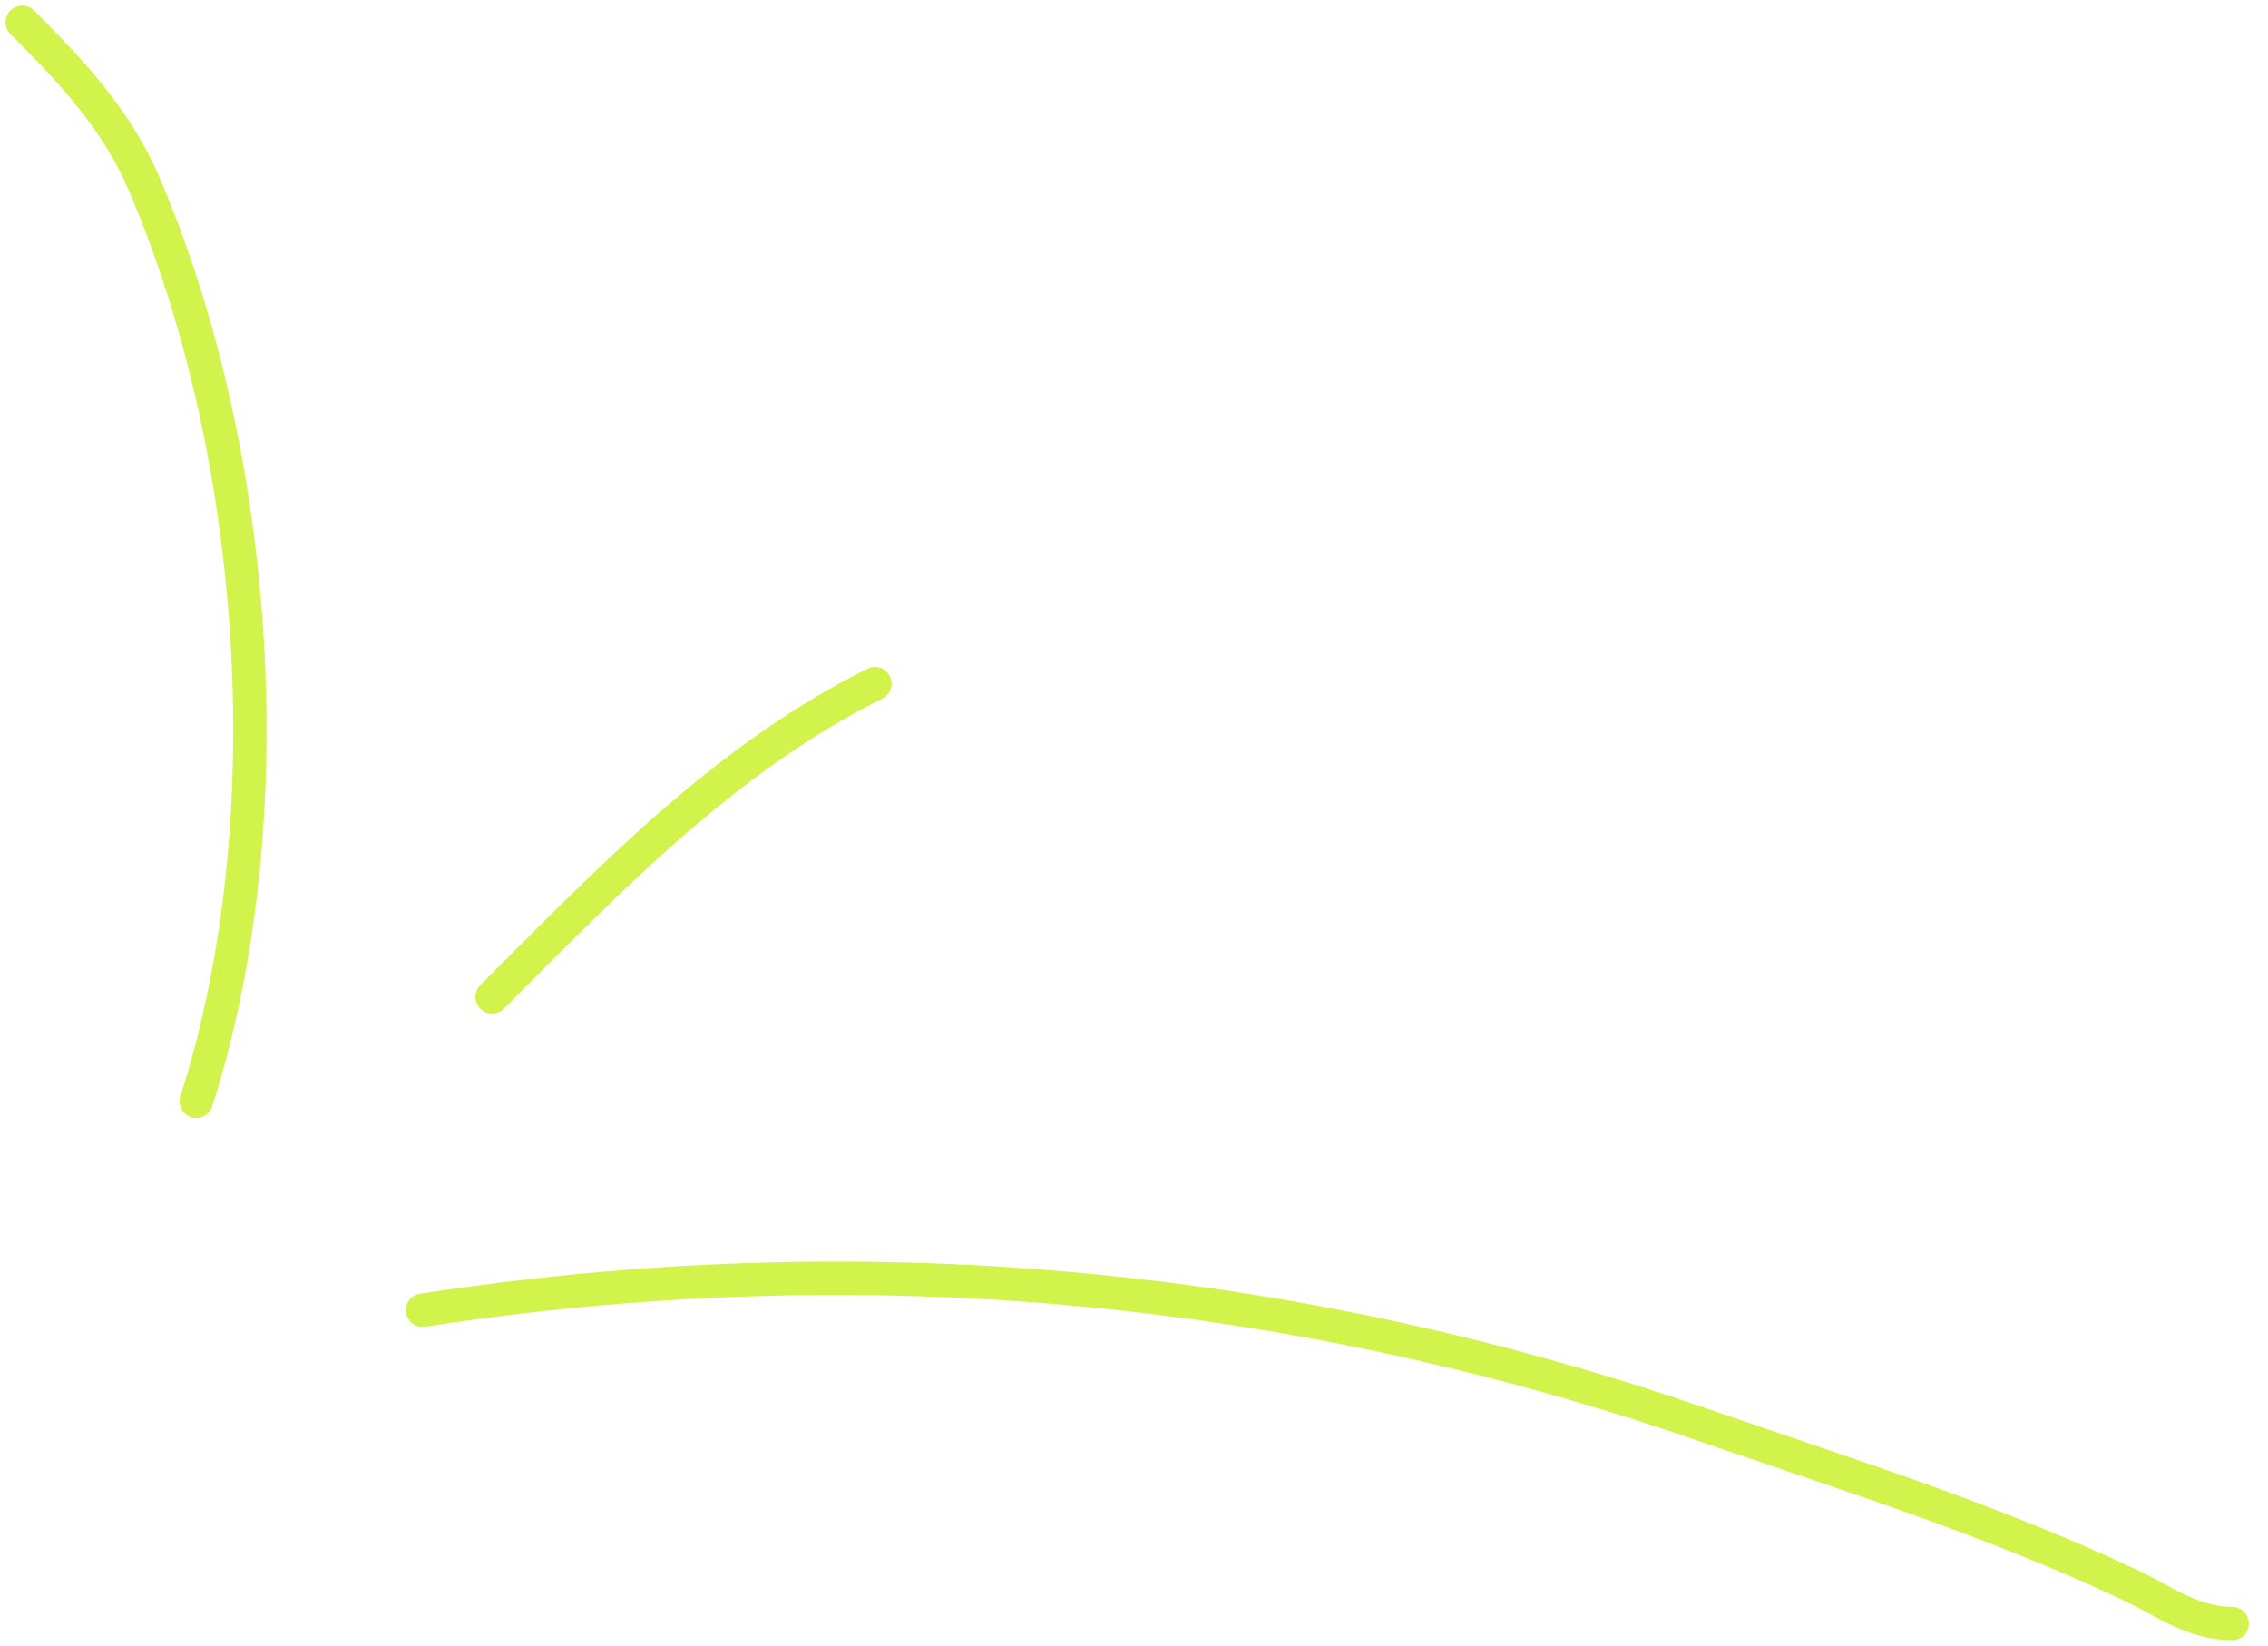
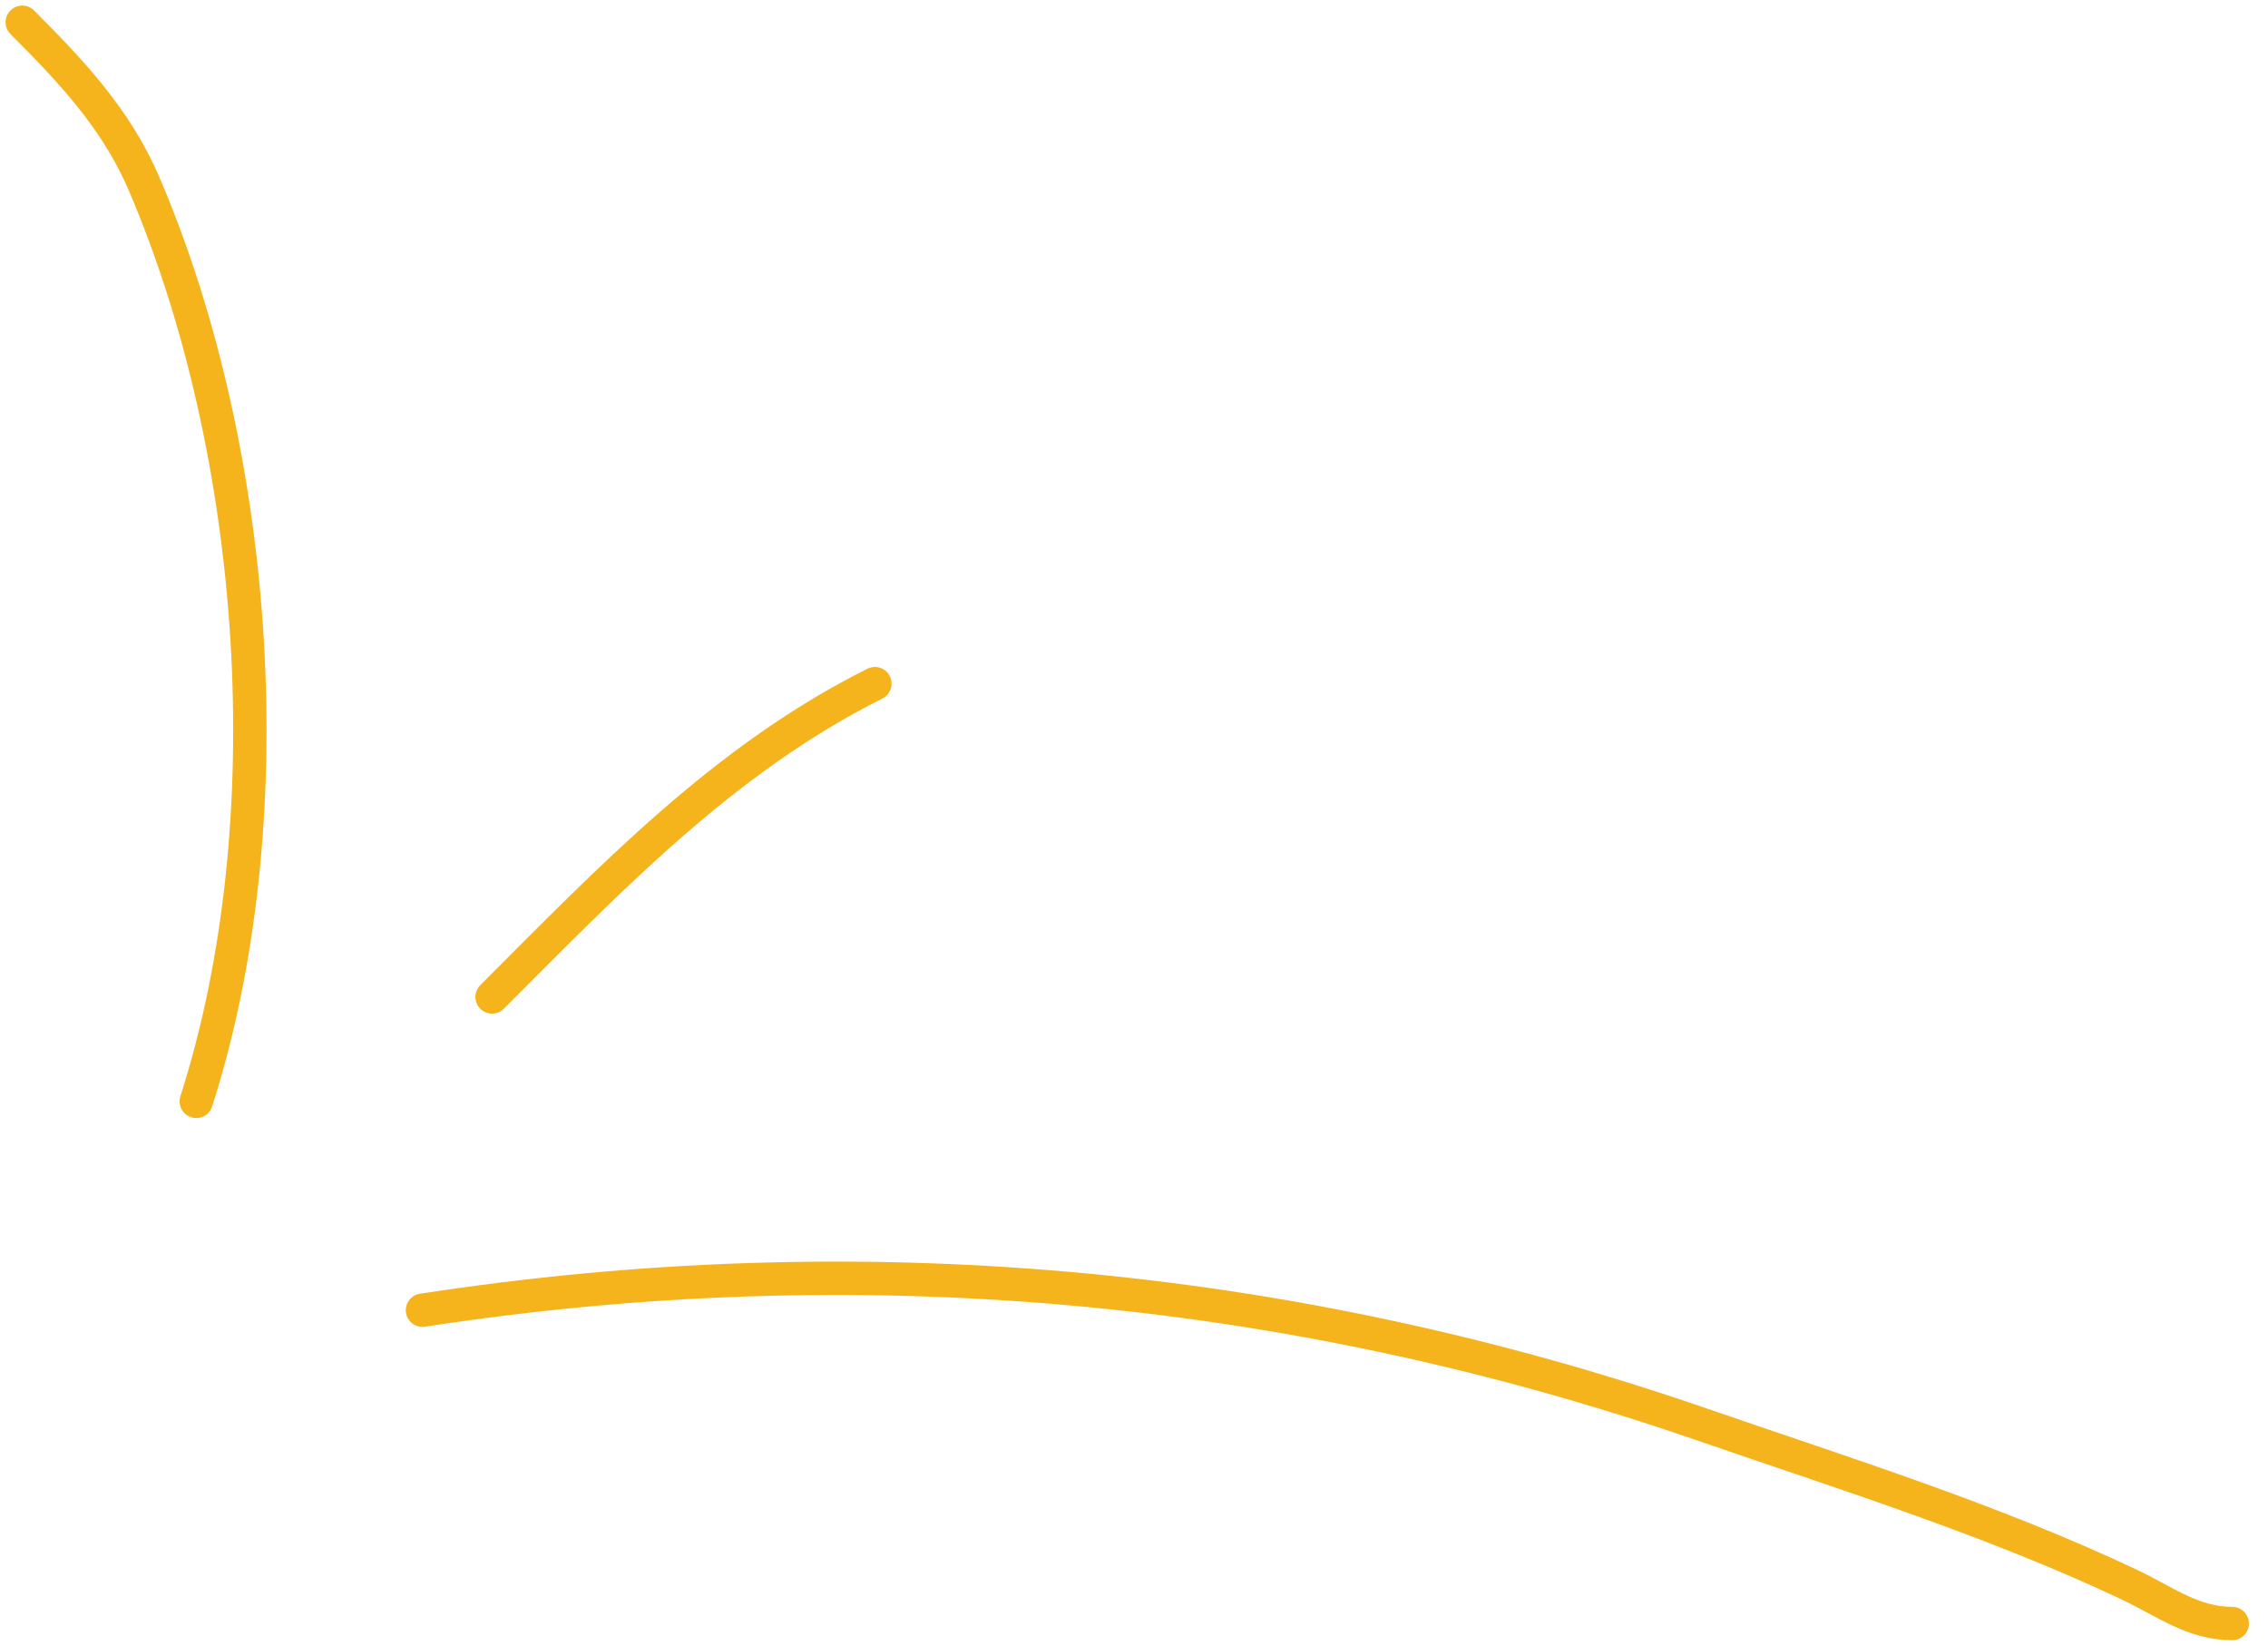
<svg xmlns="http://www.w3.org/2000/svg" width="102" height="74" viewBox="0 0 102 74" fill="none">
-   <path d="M19 58.913C38.455 55.92 57.837 57.595 76.522 64.043C82.962 66.266 89.613 68.342 95.782 71.261C97.361 72.008 98.621 73 100.391 73" stroke="#D2F34C" stroke-width="1.5" stroke-linecap="round" />
-   <path d="M8.826 49.522C12.854 36.989 11.676 20.389 6.478 8.261C5.231 5.35 3.195 3.195 1 1" stroke="#D2F34C" stroke-width="1.5" stroke-linecap="round" />
-   <path d="M22.13 44.826C27.468 39.488 32.562 34.132 39.348 30.739" stroke="#D2F34C" stroke-width="1.5" stroke-linecap="round" />
+   <path d="M19 58.913C38.455 55.92 57.837 57.595 76.522 64.043C82.962 66.266 89.613 68.342 95.782 71.261C97.361 72.008 98.621 73 100.391 73" stroke="#f5b41b " stroke-width="1.5" stroke-linecap="round" />
+   <path d="M8.826 49.522C12.854 36.989 11.676 20.389 6.478 8.261C5.231 5.35 3.195 3.195 1 1" stroke="#f5b41b " stroke-width="1.5" stroke-linecap="round" />
+   <path d="M22.13 44.826C27.468 39.488 32.562 34.132 39.348 30.739" stroke="#f5b41b " stroke-width="1.5" stroke-linecap="round" />
</svg>
